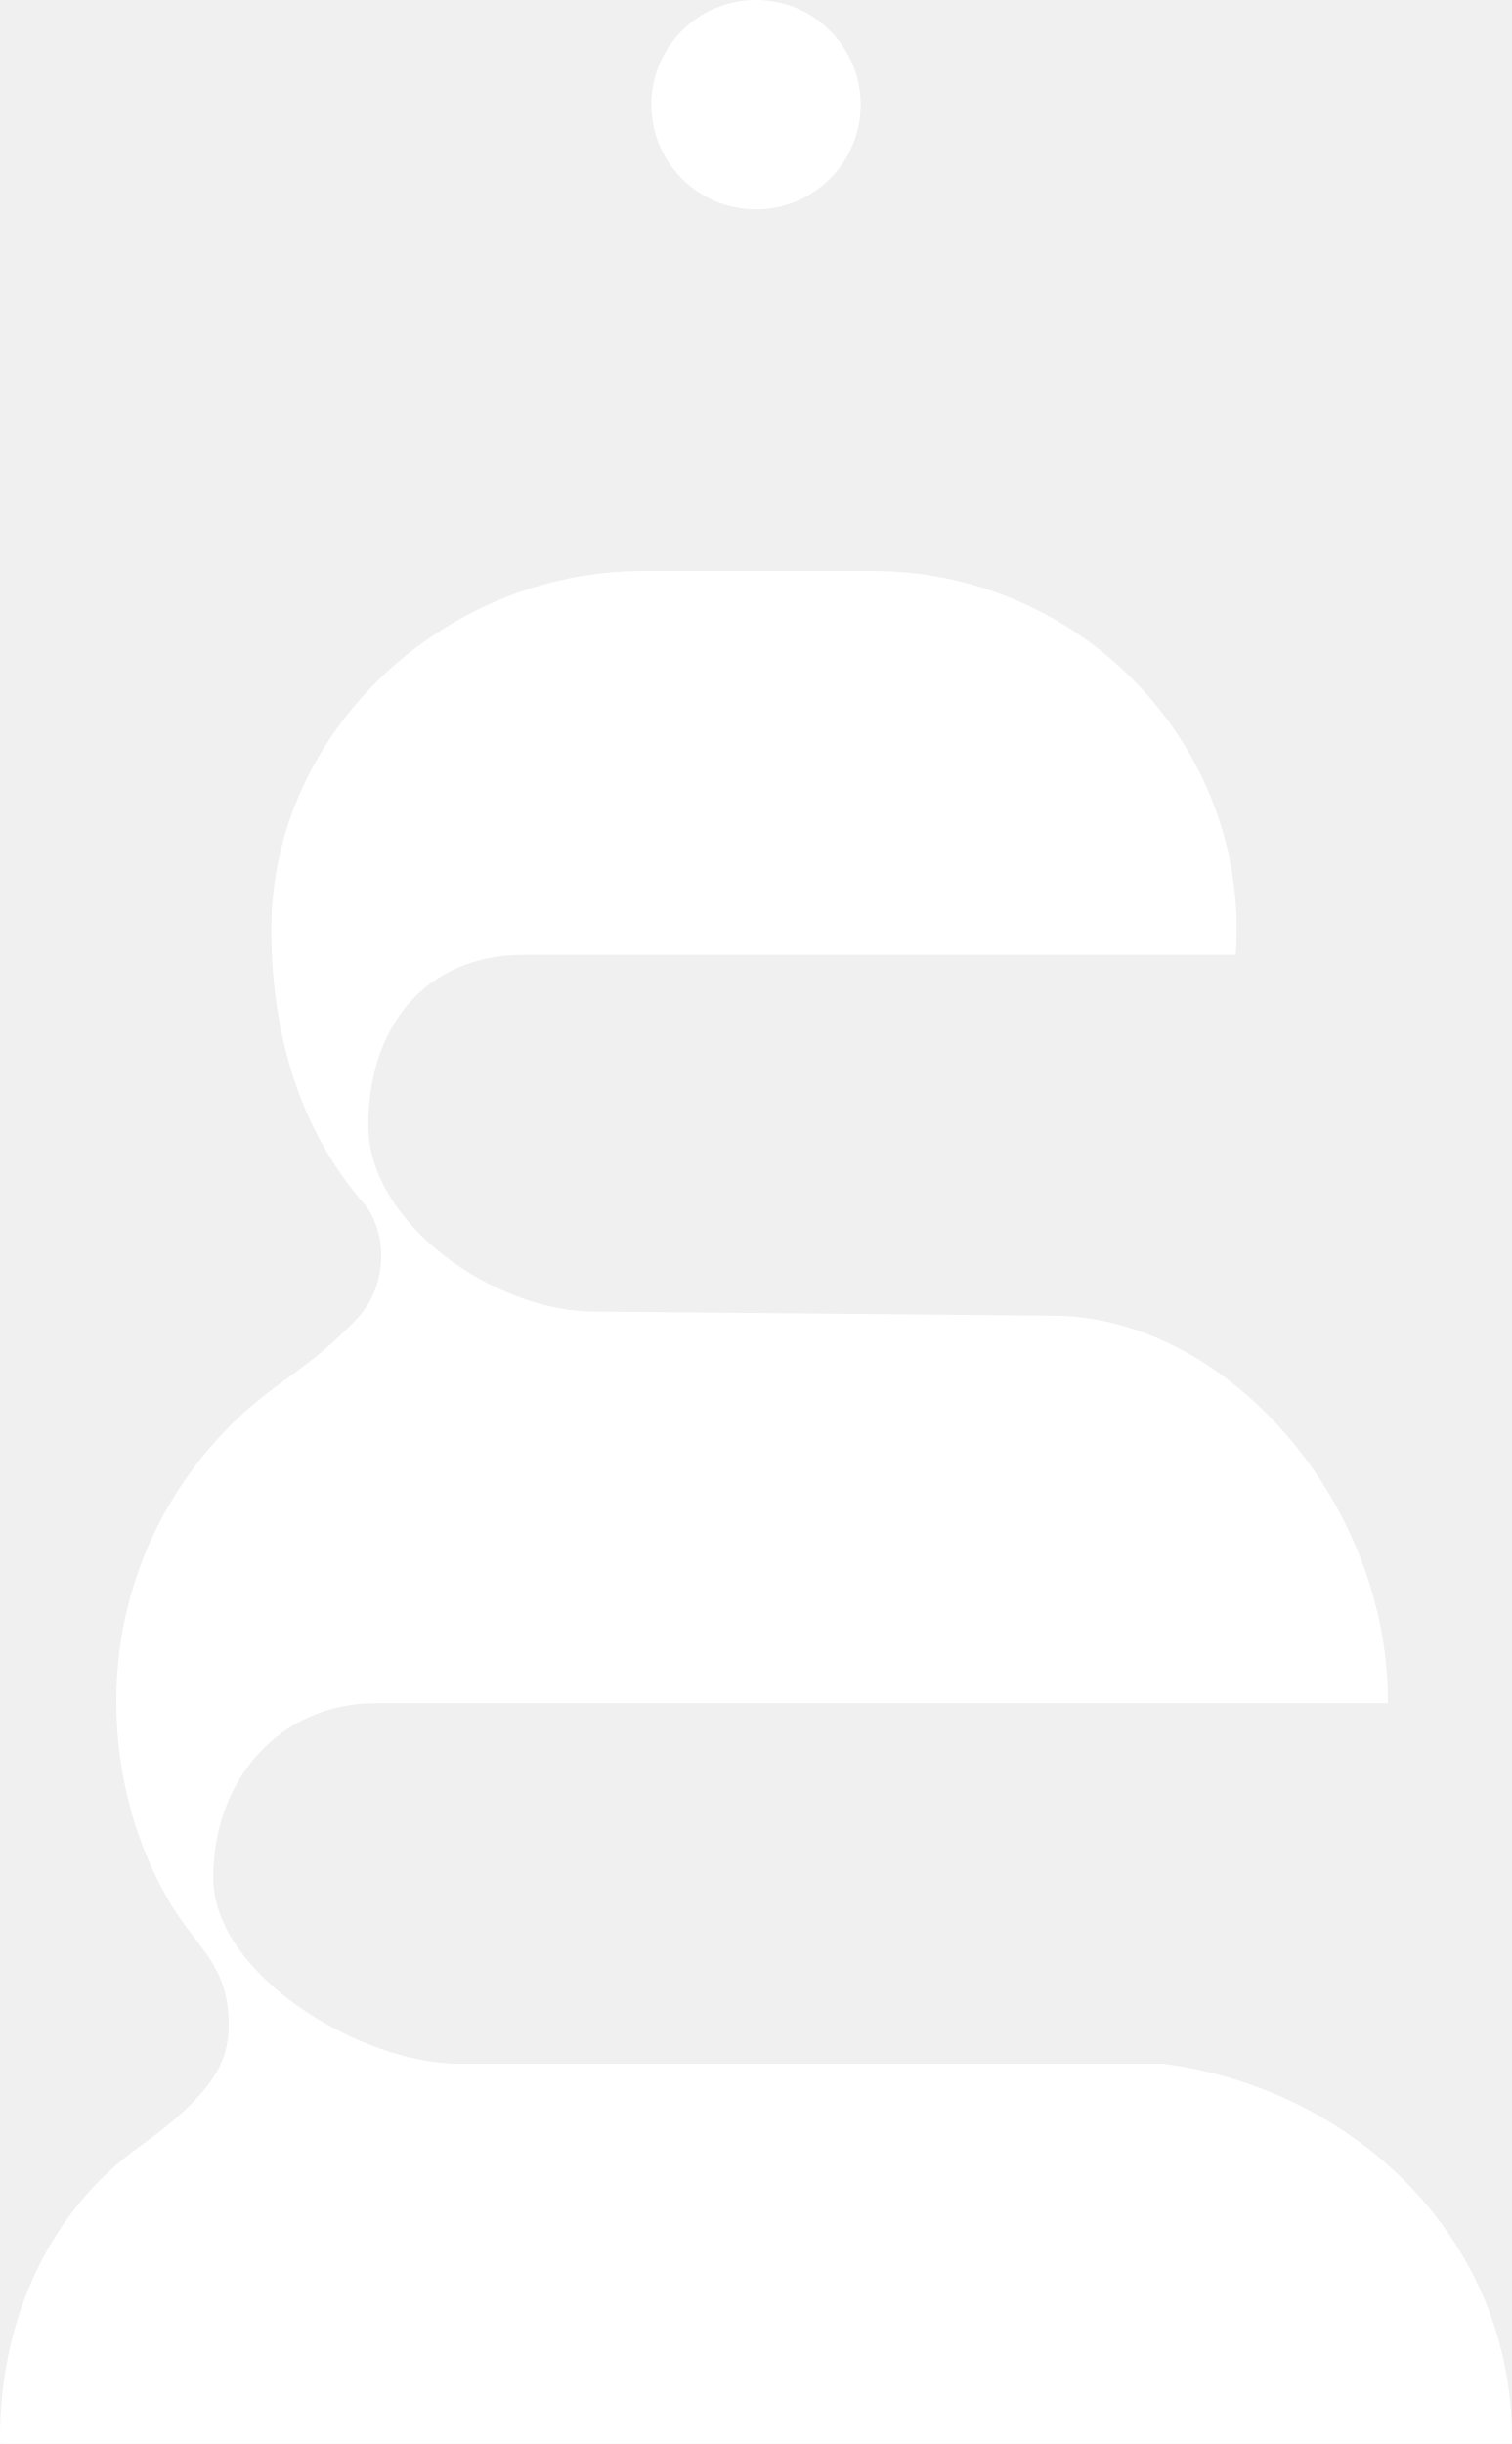
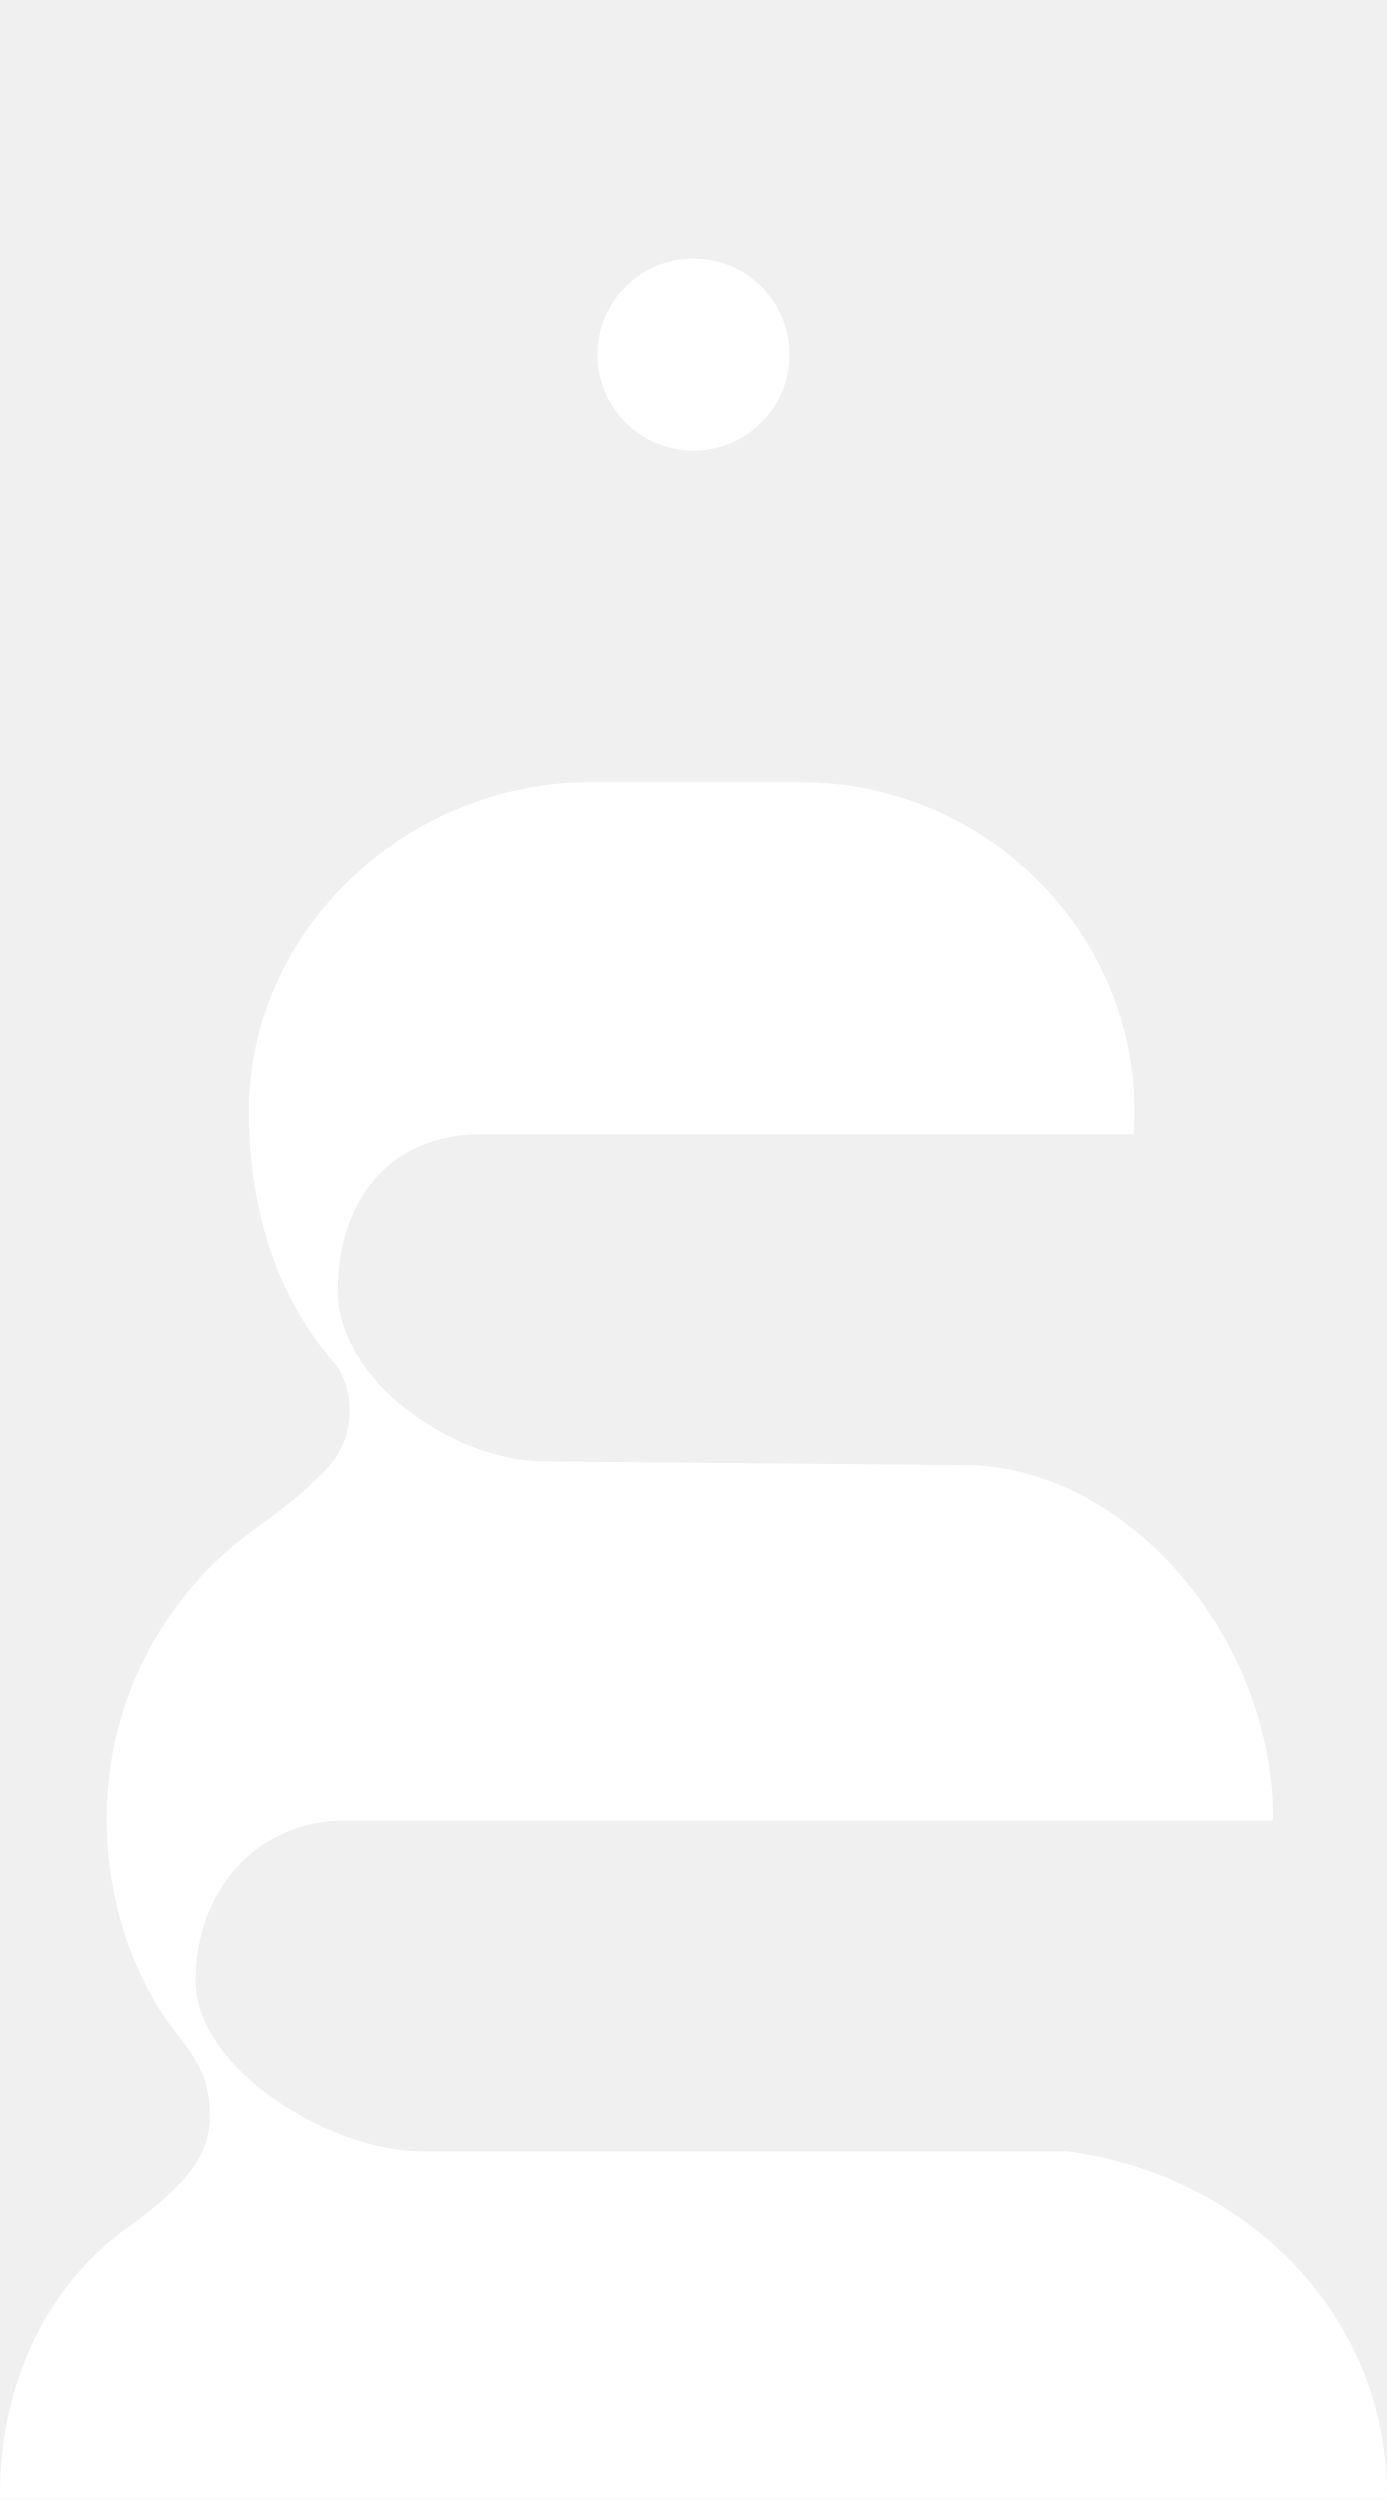
- <svg xmlns="http://www.w3.org/2000/svg" width="1180" height="1907" viewBox="0 0 1180 1907" fill="none">
+ <svg xmlns="http://www.w3.org/2000/svg" width="1180" height="2127" viewBox="0 0 1180 2127" fill="none">
  <style>
svg { overflow: visible; }
@keyframes kf_Background_21__transform_0 {
  0% {
    transform: translateX(508.323px) translateX(0px) translateY(-192px);
  }
  18.13% {
    transform: translateX(508.323px) translateX(0px) translateY(294.243px);
  }
  34.34% {
    transform: translateX(508.323px) translateX(0px) translateY(-13.686px);
  }
  50.89% {
    transform: translateX(508.323px) translateX(0px) translateY(294.243px);
  }
  64.44% {
    transform: translateX(508.323px) translateX(0px) translateY(123.171px);
  }
  78.49% {
    transform: translateX(508.323px) translateX(0px) translateY(287.4px);
  }
  87.4% {
    transform: translateX(508.323px) translateX(0px) translateY(225.814px);
  }
  96.04% {
    transform: translateX(508.323px) translateX(0px) translateY(287.4px);
  }
  98.93% {
    transform: translateX(508.323px) translateX(0px) translateY(287.4px);
  }
  99.59% {
    transform: translateX(508.323px) translateX(0px) translateY(282px);
  }
  100% {
    transform: translateX(508.323px) translateX(0px) translateY(282px);
  }
}
#Background_21_ {
  transform-origin: 0 0;
  animation: kf_Background_21__transform_0 3.2s linear infinite;
}
</style>
-   <g id="Group">
-     <g id="Background_23_" transform="translate(0 445.493)">
-       <g id="Group_2">
-         <path id="Vector" d="M907.529 1164.79H357.7C282.136 1164.79 166.408 1095.63 166.408 1019.57C166.408 943.534 217.875 883.445 293.463 883.445H1083.14C1083.14 882.899 1083.19 882.426 1083.19 881.905C1083.19 729.128 962.222 587.132 829.006 581.166L463.351 577.891C386.271 577.891 287.424 509.495 287.424 432.657C287.424 355.76 331.821 299.527 408.876 299.527H964.453C964.926 292.978 965.181 286.429 965.181 279.808C965.181 125.236 836.367 0 681.141 0H501.891C346.689 0 211.763 125.236 211.763 279.808C211.763 370.239 239.134 442.323 284.064 493.645C300.169 512.09 306.778 556.366 275.345 586.902C257.53 604.195 253.929 608.403 214.831 636.841C143.063 689.157 90.747 777.187 90.747 881.88C90.747 940.43 106.318 994.771 133.022 1039.88C153.371 1074.18 178.51 1087.62 178.51 1134.54C178.51 1161.77 167.693 1187.49 109.071 1229.3C39.668 1278.7 0 1362.72 0 1456.75C0 1458.29 0.109 1459.76 0.109 1461.3H1179.92C1179.92 1459.76 1180 1458.29 1180 1456.75C1179.98 1302.18 1057.88 1184.37 907.529 1164.79Z" fill="white" />
-       </g>
-     </g>
-     <g id="Background_21_" transform="translate(508.323)">
-       <g id="Group_3">
-         <path id="Vector_2" d="M81.712 0C36.563 0 0 36.563 0 81.7C0 126.776 36.575 163.4 81.712 163.4C126.788 163.4 163.388 126.764 163.388 81.7C163.388 36.563 126.788 0 81.712 0Z" fill="white" />
+   <g id="Frame_2147238710">
+     <g id="Frame_2147238709" transform="translate(0 220)">
+       <g id="Group">
+         <g id="Background_23_" transform="translate(0 445.493)">
+           <g id="Group_2">
+             <path id="Vector" d="M907.529 1164.79H357.7C282.136 1164.79 166.408 1095.63 166.408 1019.57C166.408 943.534 217.875 883.445 293.463 883.445H1083.14C1083.14 882.899 1083.19 882.426 1083.19 881.905C1083.19 729.128 962.222 587.132 829.006 581.166L463.351 577.891C386.271 577.891 287.424 509.495 287.424 432.657C287.424 355.76 331.821 299.527 408.876 299.527H964.453C964.926 292.978 965.181 286.429 965.181 279.808C965.181 125.236 836.367 0 681.141 0H501.891C346.689 0 211.763 125.236 211.763 279.808C211.763 370.239 239.134 442.323 284.064 493.645C300.169 512.09 306.778 556.366 275.345 586.902C257.53 604.195 253.929 608.403 214.831 636.841C143.063 689.157 90.747 777.187 90.747 881.88C90.747 940.43 106.318 994.771 133.022 1039.88C153.371 1074.18 178.51 1087.62 178.51 1134.54C178.51 1161.77 167.693 1187.49 109.071 1229.3C39.668 1278.7 0 1362.72 0 1456.75C0 1458.29 0.109 1459.76 0.109 1461.3H1179.92C1179.92 1459.76 1180 1458.29 1180 1456.75C1179.98 1302.18 1057.88 1184.37 907.529 1164.79Z" fill="white" />
+           </g>
+         </g>
+         <g id="Background_21_" transform="translate(508.323)">
+           <g id="Group_3">
+             <path id="Vector_2" d="M81.712 0C36.563 0 0 36.563 0 81.7C0 126.776 36.575 163.4 81.712 163.4C126.788 163.4 163.388 126.764 163.388 81.7C163.388 36.563 126.788 0 81.712 0Z" fill="white" />
+           </g>
+         </g>
      </g>
    </g>
  </g>
</svg>
